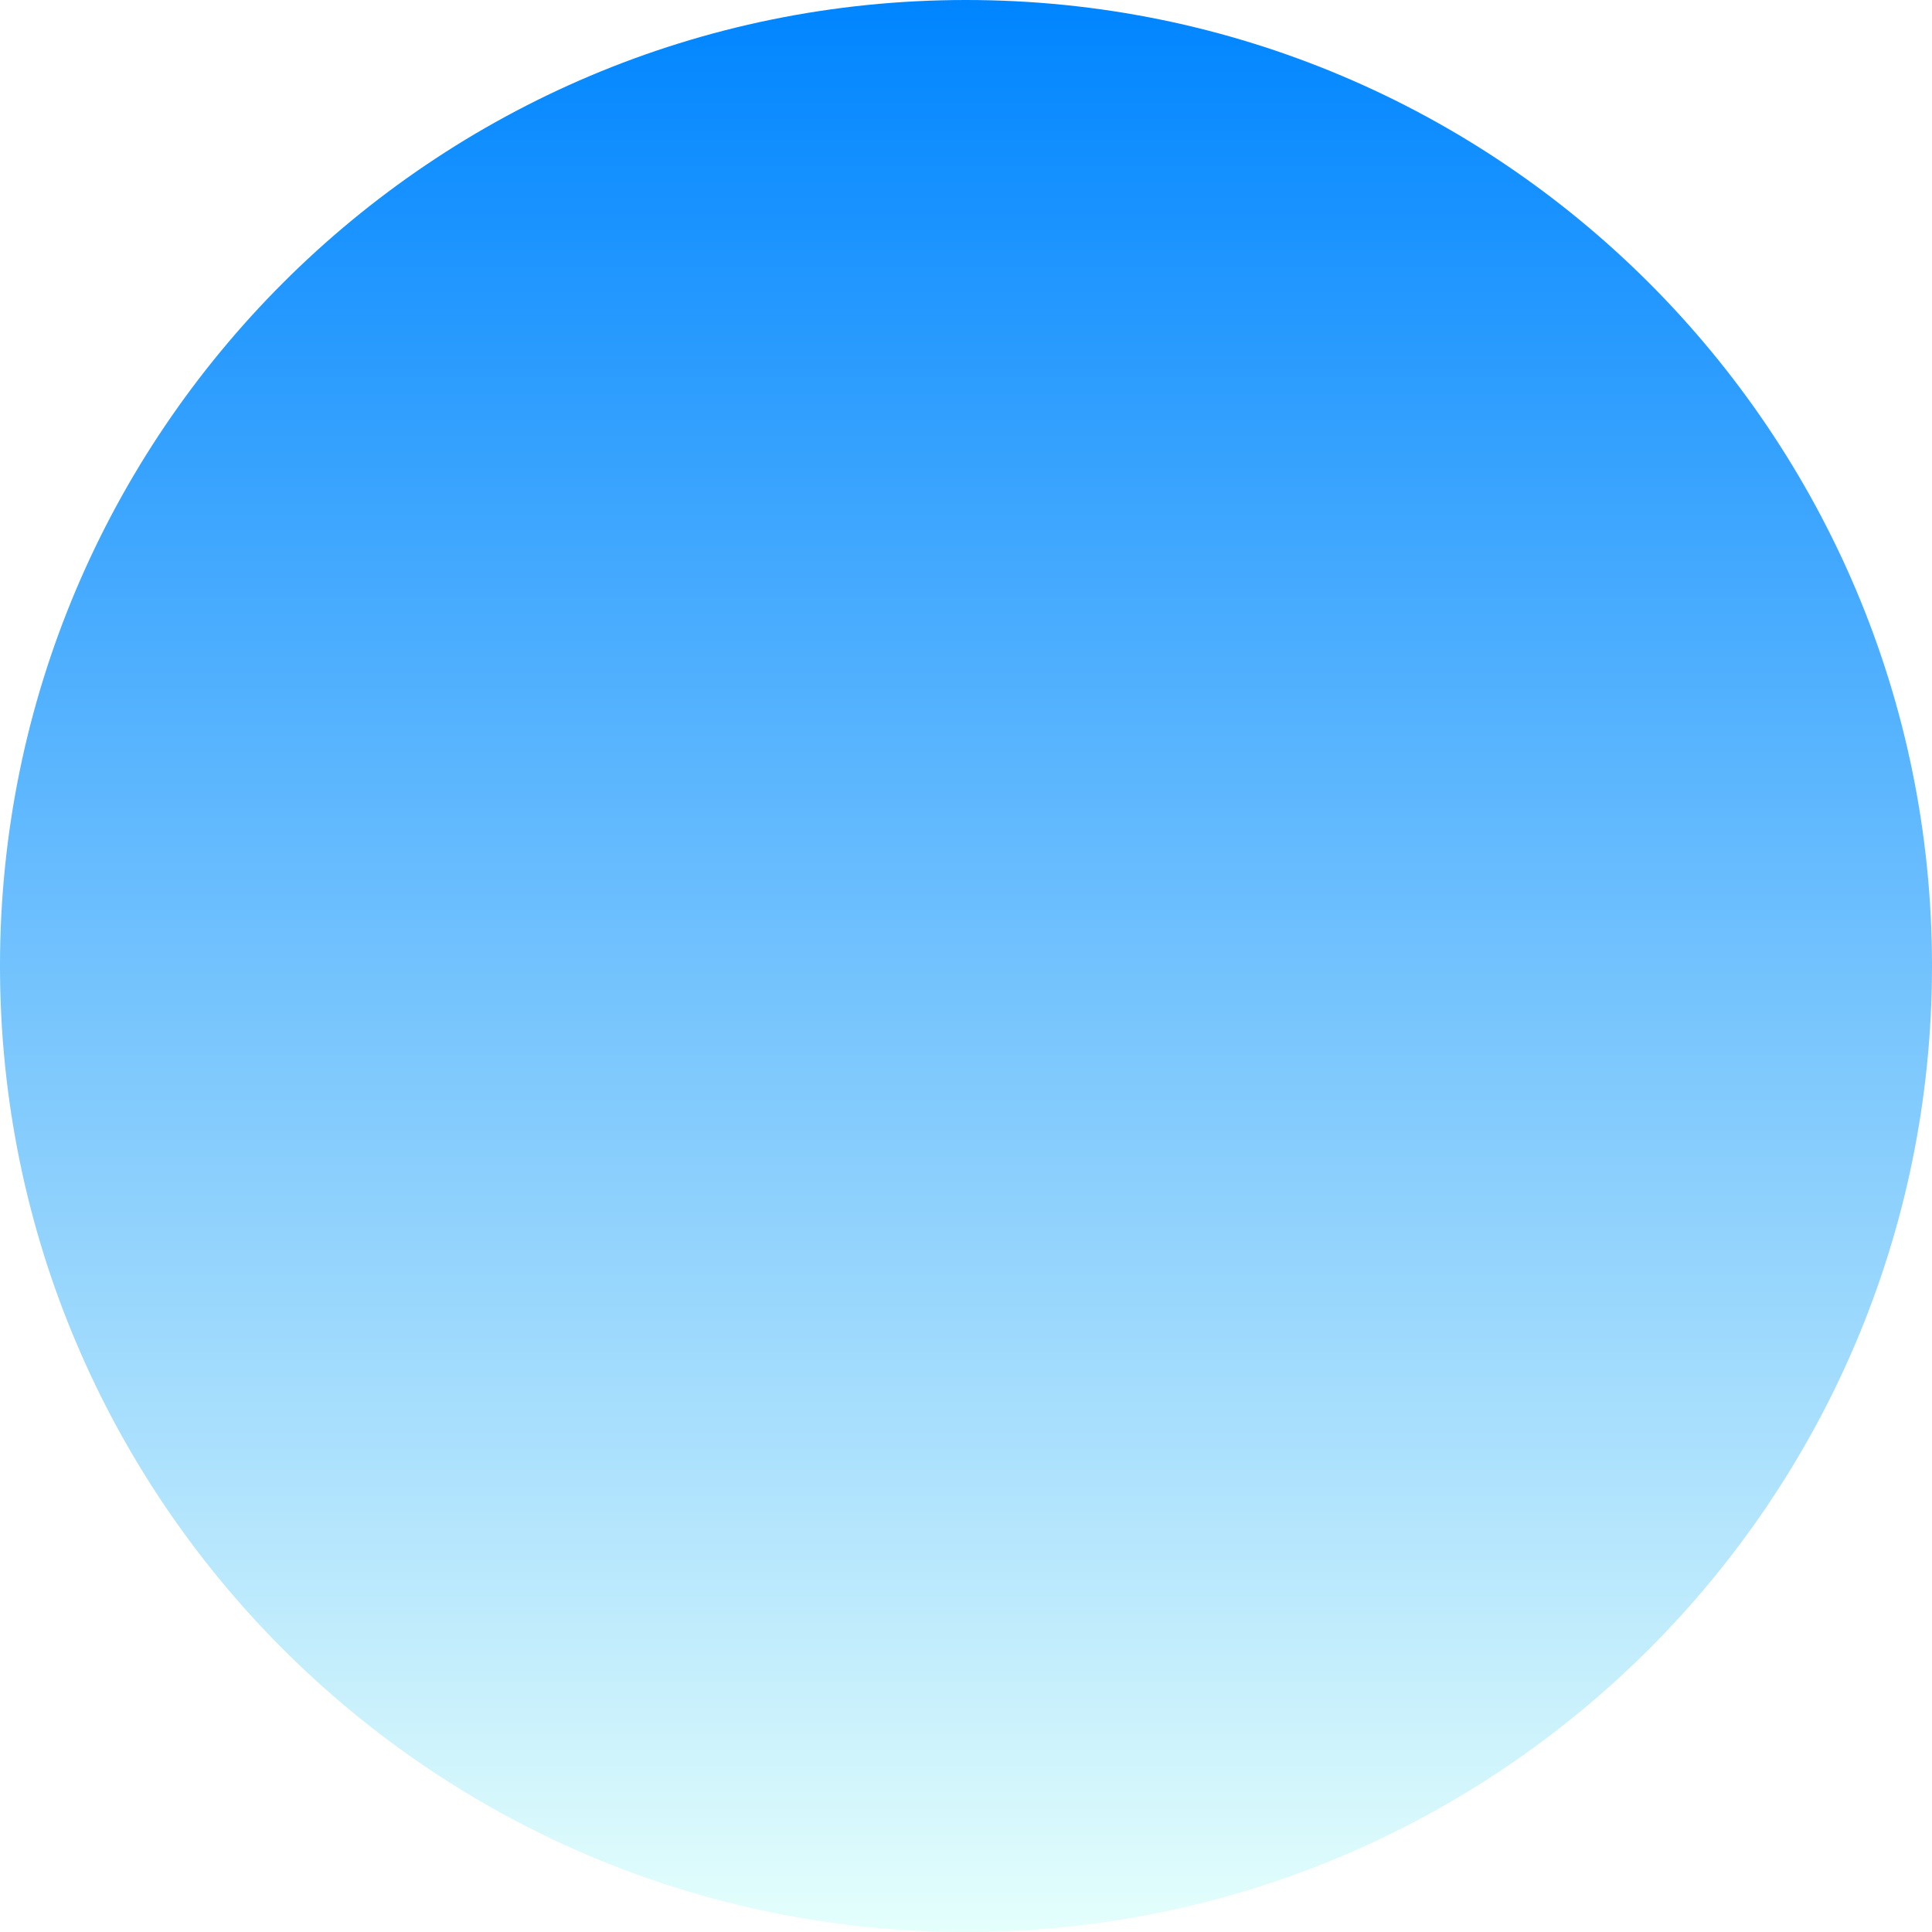
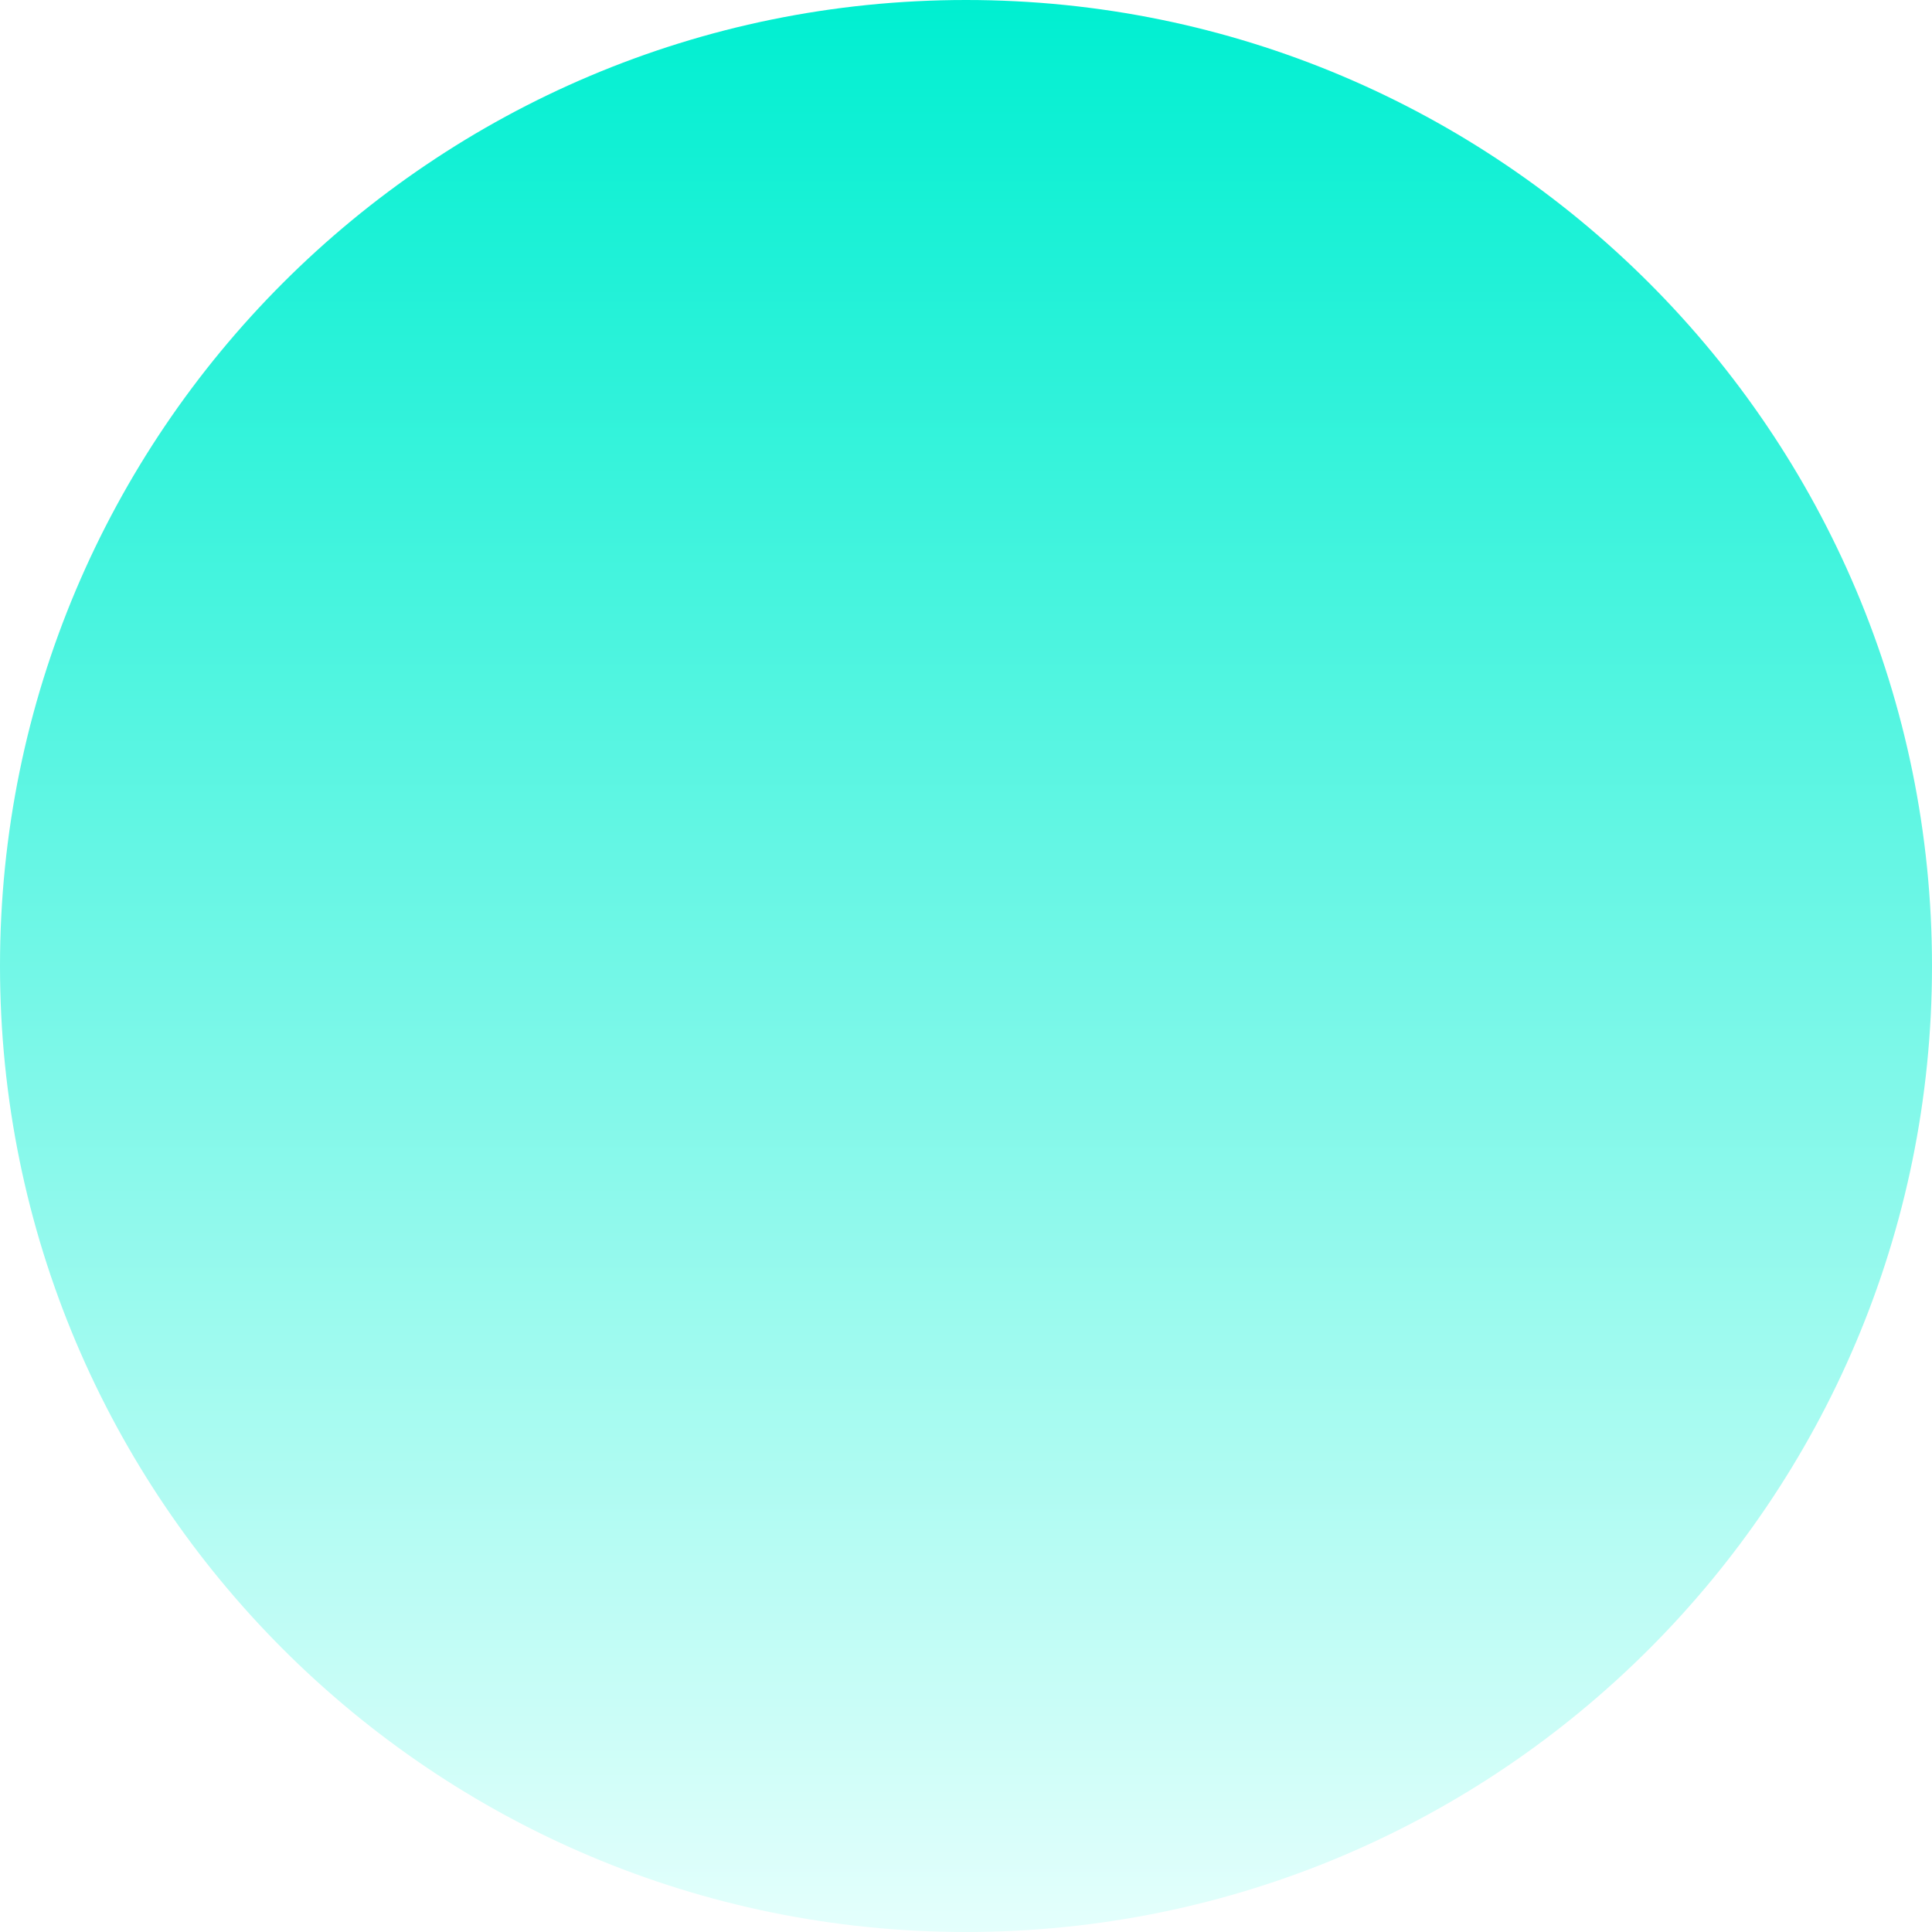
<svg xmlns="http://www.w3.org/2000/svg" width="512" height="512" viewBox="0 0 512 512" fill="none">
  <circle cx="256" cy="256" r="256" fill="url(#paint0_linear_1545_434)" />
  <defs>
    <linearGradient id="paint0_linear_1545_434" x1="256" y1="0" x2="256" y2="512" gradientUnits="userSpaceOnUse">
-       <stop stop-color="#0085FF" />
+       <stop stop-color="#00EFD1" />
      <stop offset="1" stop-color="#E4FFFC" />
    </linearGradient>
  </defs>
</svg>
